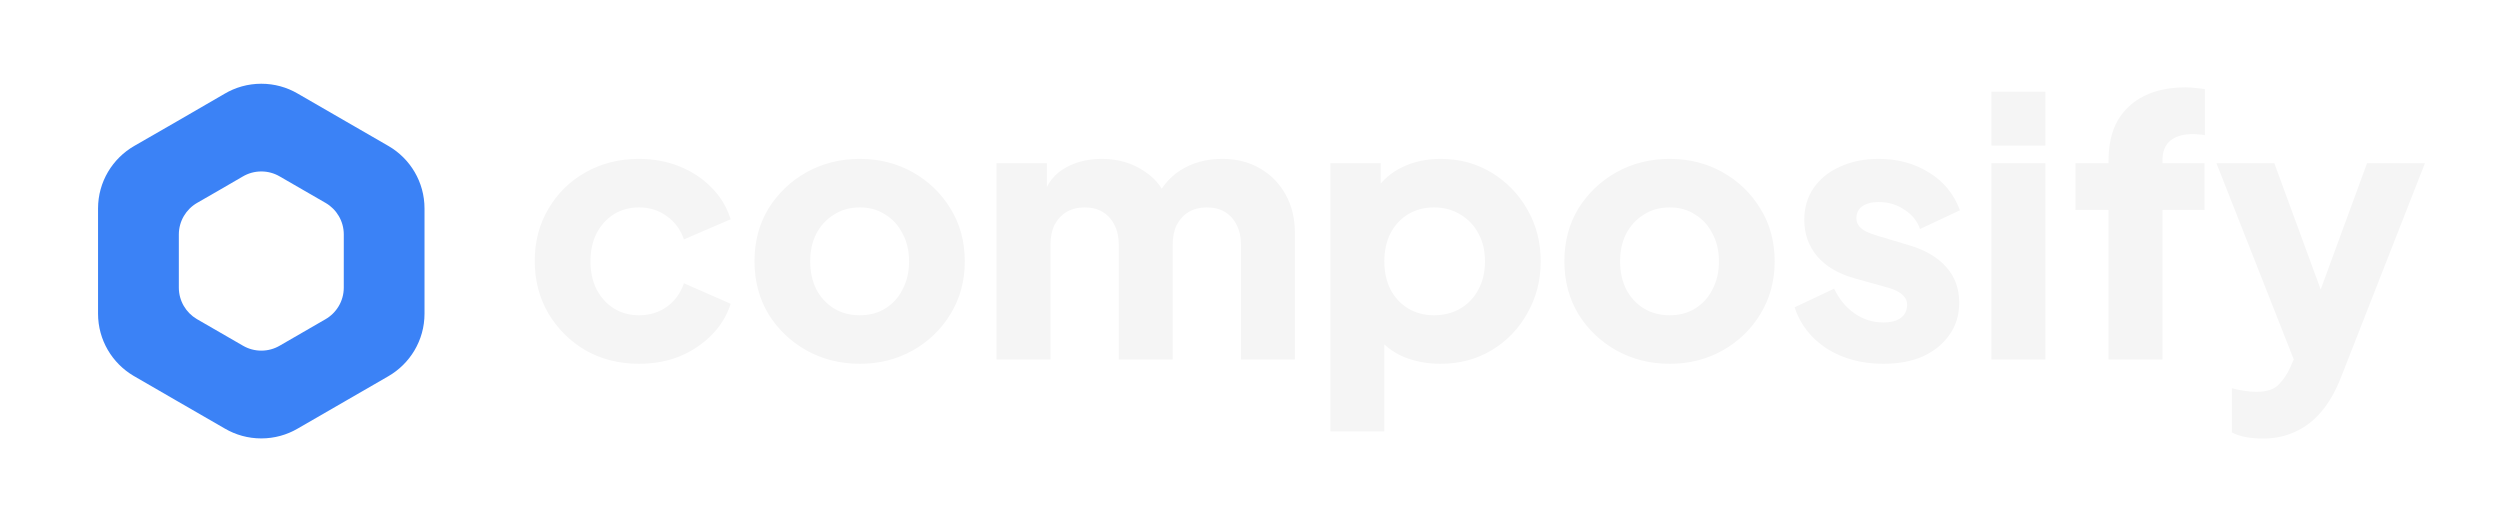
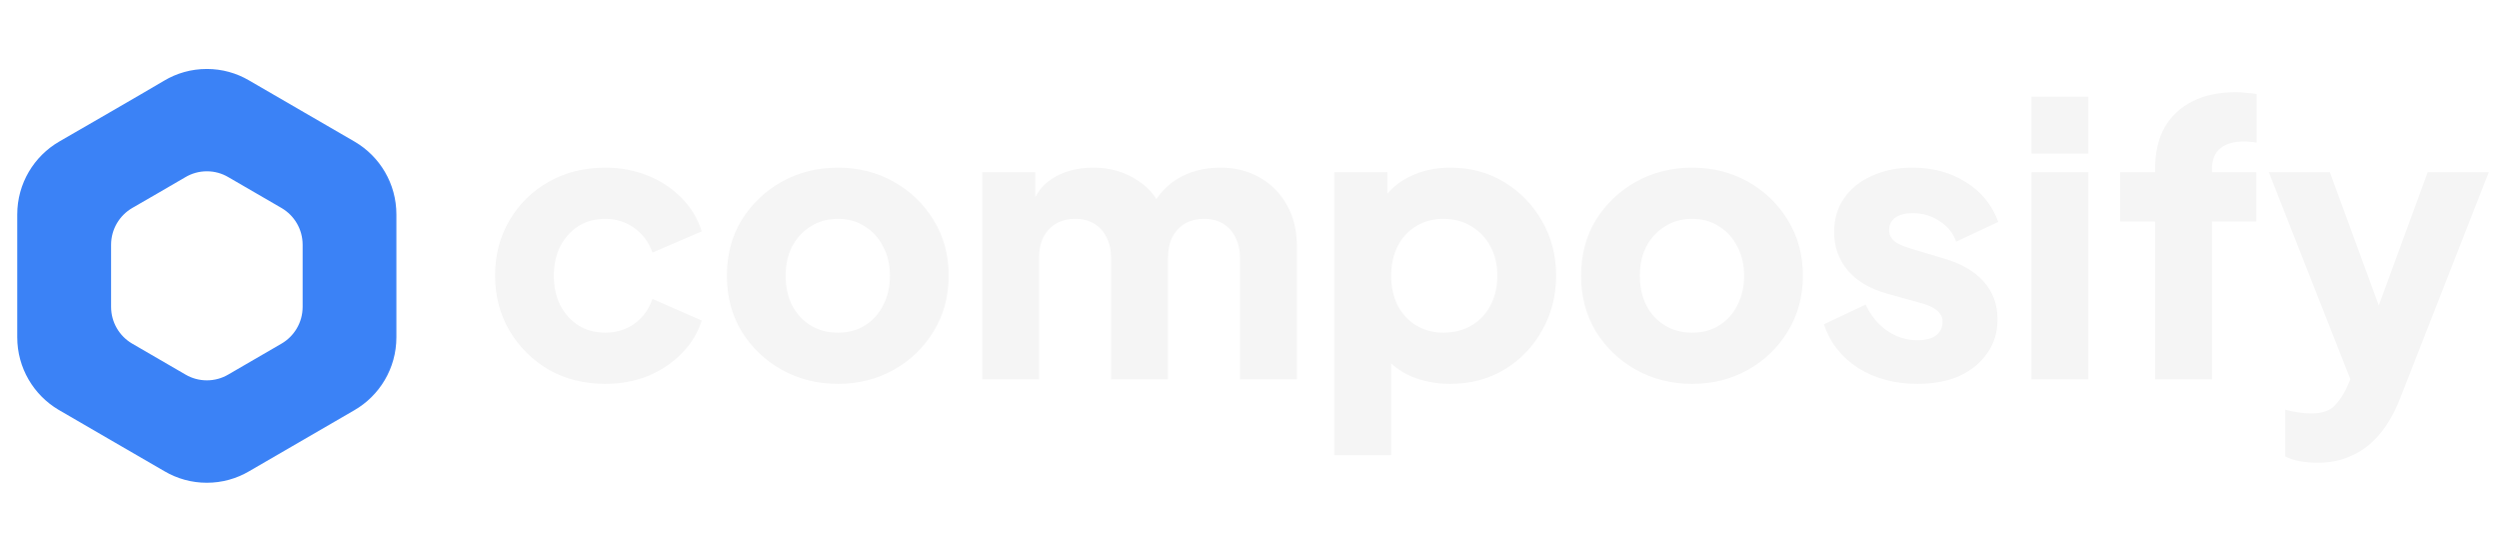
- <svg xmlns="http://www.w3.org/2000/svg" width="153" height="32" viewBox="0 0 153 32" fill="none">
-   <path d="M39.106 22.264C37.903 22.264 36.818 21.993 35.85 21.45C34.897 20.893 34.134 20.137 33.562 19.184C33.005 18.231 32.726 17.16 32.726 15.972C32.726 14.784 33.005 13.721 33.562 12.782C34.119 11.829 34.882 11.081 35.85 10.538C36.818 9.995 37.903 9.724 39.106 9.724C40.001 9.724 40.829 9.878 41.592 10.186C42.355 10.494 43.007 10.927 43.55 11.484C44.093 12.027 44.481 12.672 44.716 13.42L41.856 14.652C41.651 14.051 41.299 13.574 40.8 13.222C40.316 12.87 39.751 12.694 39.106 12.694C38.534 12.694 38.021 12.833 37.566 13.112C37.126 13.391 36.774 13.779 36.51 14.278C36.261 14.777 36.136 15.349 36.136 15.994C36.136 16.639 36.261 17.211 36.51 17.71C36.774 18.209 37.126 18.597 37.566 18.876C38.021 19.155 38.534 19.294 39.106 19.294C39.766 19.294 40.338 19.118 40.822 18.766C41.306 18.414 41.651 17.937 41.856 17.336L44.716 18.59C44.496 19.294 44.115 19.925 43.572 20.482C43.029 21.039 42.377 21.479 41.614 21.802C40.851 22.11 40.015 22.264 39.106 22.264ZM52.621 22.264C51.433 22.264 50.348 21.993 49.365 21.45C48.397 20.907 47.62 20.167 47.033 19.228C46.461 18.275 46.175 17.197 46.175 15.994C46.175 14.777 46.461 13.699 47.033 12.76C47.62 11.821 48.397 11.081 49.365 10.538C50.348 9.995 51.433 9.724 52.621 9.724C53.809 9.724 54.887 9.995 55.855 10.538C56.823 11.081 57.593 11.821 58.165 12.76C58.752 13.699 59.045 14.777 59.045 15.994C59.045 17.197 58.752 18.275 58.165 19.228C57.593 20.167 56.823 20.907 55.855 21.45C54.887 21.993 53.809 22.264 52.621 22.264ZM52.621 19.294C53.223 19.294 53.743 19.155 54.183 18.876C54.638 18.597 54.99 18.209 55.239 17.71C55.503 17.211 55.635 16.639 55.635 15.994C55.635 15.349 55.503 14.784 55.239 14.3C54.99 13.801 54.638 13.413 54.183 13.134C53.743 12.841 53.223 12.694 52.621 12.694C52.02 12.694 51.492 12.841 51.037 13.134C50.583 13.413 50.223 13.801 49.959 14.3C49.71 14.784 49.585 15.349 49.585 15.994C49.585 16.639 49.71 17.211 49.959 17.71C50.223 18.209 50.583 18.597 51.037 18.876C51.492 19.155 52.02 19.294 52.621 19.294ZM60.989 22V9.988H64.069V12.914L63.739 12.43C63.915 11.506 64.341 10.824 65.015 10.384C65.69 9.944 66.497 9.724 67.435 9.724C68.433 9.724 69.305 9.981 70.053 10.494C70.816 10.993 71.293 11.667 71.483 12.518L70.537 12.606C70.933 11.623 71.498 10.897 72.231 10.428C72.965 9.959 73.823 9.724 74.805 9.724C75.671 9.724 76.433 9.915 77.093 10.296C77.768 10.677 78.296 11.213 78.677 11.902C79.059 12.577 79.249 13.369 79.249 14.278V22H75.949V14.982C75.949 14.513 75.861 14.109 75.685 13.772C75.524 13.435 75.289 13.171 74.981 12.98C74.673 12.789 74.299 12.694 73.859 12.694C73.434 12.694 73.06 12.789 72.737 12.98C72.429 13.171 72.187 13.435 72.011 13.772C71.85 14.109 71.769 14.513 71.769 14.982V22H68.469V14.982C68.469 14.513 68.381 14.109 68.205 13.772C68.044 13.435 67.809 13.171 67.501 12.98C67.193 12.789 66.819 12.694 66.379 12.694C65.954 12.694 65.58 12.789 65.257 12.98C64.949 13.171 64.707 13.435 64.531 13.772C64.37 14.109 64.289 14.513 64.289 14.982V22H60.989ZM81.421 26.4V9.988H84.501V12.276L84.215 11.616C84.611 11.015 85.146 10.553 85.821 10.23C86.51 9.893 87.295 9.724 88.175 9.724C89.319 9.724 90.353 10.003 91.277 10.56C92.201 11.117 92.934 11.873 93.477 12.826C94.02 13.765 94.291 14.821 94.291 15.994C94.291 17.153 94.02 18.209 93.477 19.162C92.949 20.115 92.223 20.871 91.299 21.428C90.375 21.985 89.326 22.264 88.153 22.264C87.332 22.264 86.569 22.117 85.865 21.824C85.176 21.516 84.618 21.069 84.193 20.482L84.721 19.8V26.4H81.421ZM87.757 19.294C88.373 19.294 88.916 19.155 89.385 18.876C89.854 18.597 90.221 18.209 90.485 17.71C90.749 17.211 90.881 16.639 90.881 15.994C90.881 15.349 90.749 14.784 90.485 14.3C90.221 13.801 89.854 13.413 89.385 13.134C88.916 12.841 88.373 12.694 87.757 12.694C87.17 12.694 86.642 12.833 86.173 13.112C85.718 13.391 85.359 13.779 85.095 14.278C84.846 14.777 84.721 15.349 84.721 15.994C84.721 16.639 84.846 17.211 85.095 17.71C85.359 18.209 85.718 18.597 86.173 18.876C86.642 19.155 87.17 19.294 87.757 19.294ZM102.186 22.264C100.998 22.264 99.912 21.993 98.93 21.45C97.962 20.907 97.184 20.167 96.598 19.228C96.026 18.275 95.74 17.197 95.74 15.994C95.74 14.777 96.026 13.699 96.598 12.76C97.184 11.821 97.962 11.081 98.93 10.538C99.912 9.995 100.998 9.724 102.186 9.724C103.374 9.724 104.452 9.995 105.42 10.538C106.388 11.081 107.158 11.821 107.73 12.76C108.316 13.699 108.61 14.777 108.61 15.994C108.61 17.197 108.316 18.275 107.73 19.228C107.158 20.167 106.388 20.907 105.42 21.45C104.452 21.993 103.374 22.264 102.186 22.264ZM102.186 19.294C102.787 19.294 103.308 19.155 103.748 18.876C104.202 18.597 104.554 18.209 104.804 17.71C105.068 17.211 105.2 16.639 105.2 15.994C105.2 15.349 105.068 14.784 104.804 14.3C104.554 13.801 104.202 13.413 103.748 13.134C103.308 12.841 102.787 12.694 102.186 12.694C101.584 12.694 101.056 12.841 100.602 13.134C100.147 13.413 99.788 13.801 99.524 14.3C99.274 14.784 99.15 15.349 99.15 15.994C99.15 16.639 99.274 17.211 99.524 17.71C99.788 18.209 100.147 18.597 100.602 18.876C101.056 19.155 101.584 19.294 102.186 19.294ZM115.262 22.264C113.942 22.264 112.79 21.956 111.808 21.34C110.84 20.709 110.18 19.866 109.828 18.81L112.248 17.666C112.556 18.311 112.974 18.817 113.502 19.184C114.03 19.551 114.616 19.734 115.262 19.734C115.731 19.734 116.09 19.639 116.34 19.448C116.589 19.257 116.714 18.993 116.714 18.656C116.714 18.48 116.67 18.333 116.582 18.216C116.494 18.084 116.362 17.967 116.186 17.864C116.01 17.761 115.79 17.673 115.526 17.6L113.48 17.028C112.497 16.749 111.742 16.302 111.214 15.686C110.686 15.055 110.422 14.315 110.422 13.464C110.422 12.716 110.612 12.063 110.994 11.506C111.375 10.949 111.91 10.516 112.6 10.208C113.289 9.885 114.081 9.724 114.976 9.724C116.149 9.724 117.176 10.003 118.056 10.56C118.95 11.103 119.581 11.873 119.948 12.87L117.506 14.014C117.33 13.515 117.007 13.119 116.538 12.826C116.083 12.518 115.562 12.364 114.976 12.364C114.55 12.364 114.213 12.452 113.964 12.628C113.729 12.804 113.612 13.046 113.612 13.354C113.612 13.515 113.656 13.662 113.744 13.794C113.832 13.926 113.971 14.043 114.162 14.146C114.367 14.249 114.616 14.344 114.91 14.432L116.824 15.004C117.821 15.297 118.584 15.745 119.112 16.346C119.64 16.933 119.904 17.659 119.904 18.524C119.904 19.272 119.706 19.925 119.31 20.482C118.928 21.039 118.393 21.479 117.704 21.802C117.014 22.11 116.2 22.264 115.262 22.264ZM121.876 22V9.988H125.176V22H121.876ZM121.876 8.91V5.61H125.176V8.91H121.876ZM129.043 22V12.848H127.019V9.988H129.043V9.812C129.043 8.859 129.226 8.052 129.593 7.392C129.974 6.732 130.517 6.226 131.221 5.874C131.925 5.522 132.776 5.346 133.773 5.346C133.964 5.346 134.169 5.361 134.389 5.39C134.609 5.405 134.792 5.427 134.939 5.456V8.272C134.792 8.243 134.66 8.228 134.543 8.228C134.44 8.213 134.33 8.206 134.213 8.206C133.597 8.206 133.128 8.345 132.805 8.624C132.497 8.888 132.343 9.284 132.343 9.812V9.988H134.917V12.848H132.343V22H129.043ZM138.484 26.84C138.132 26.84 137.788 26.811 137.45 26.752C137.128 26.693 136.842 26.598 136.592 26.466V23.76C136.798 23.819 137.04 23.87 137.318 23.914C137.597 23.958 137.854 23.98 138.088 23.98C138.734 23.98 139.196 23.826 139.474 23.518C139.753 23.225 139.98 22.887 140.156 22.506L140.97 20.636L140.926 23.386L135.646 9.988H139.188L142.686 19.514H141.366L144.864 9.988H148.406L143.258 23.122C142.936 23.943 142.54 24.633 142.07 25.19C141.601 25.747 141.066 26.158 140.464 26.422C139.878 26.701 139.218 26.84 138.484 26.84Z" fill="#F5F5F5" />
-   <path d="M23.792 8.945C23.138 8.562 19.243 6.324 18.21 5.722C17.558 5.342 16.8 5.125 15.99 5.125C15.168 5.125 14.398 5.35 13.738 5.742C12.72 6.346 8.861 8.559 8.213 8.933C6.89 9.697 6 11.125 6 12.761C6 14.03 6 17.927 6 19.196C6 20.814 6.87 22.229 8.168 22.998C8.826 23.389 12.736 25.631 13.769 26.233C14.421 26.613 15.181 26.831 15.99 26.831C16.8 26.831 17.56 26.613 18.213 26.232C19.245 25.63 23.11 23.401 23.757 23.031C25.085 22.269 25.98 20.837 25.98 19.196C25.98 17.927 25.98 14.028 25.98 12.759C25.98 11.133 25.101 9.711 23.792 8.945ZM21.039 17.602C21.039 18.431 20.587 19.154 19.916 19.539C19.59 19.726 17.637 20.852 17.116 21.157C16.786 21.349 16.402 21.459 15.992 21.459C15.583 21.459 15.2 21.349 14.87 21.157C14.349 20.853 12.373 19.72 12.04 19.523C11.385 19.134 10.945 18.419 10.945 17.602C10.945 16.961 10.945 14.992 10.945 14.351C10.945 13.524 11.395 12.802 12.063 12.417C12.391 12.228 14.341 11.11 14.854 10.804C15.188 10.606 15.577 10.493 15.993 10.493C16.401 10.493 16.785 10.603 17.114 10.795C17.636 11.099 19.604 12.229 19.934 12.423C20.596 12.81 21.04 13.528 21.04 14.35C21.039 14.991 21.039 16.96 21.039 17.602Z" fill="#3B82F6" />
+ <svg xmlns="http://www.w3.org/2000/svg" width="145" height="32" viewBox="0 0 145 32" fill="none">
+   <path d="M35.106 22.264C33.903 22.264 32.818 21.993 31.85 21.45C30.897 20.893 30.134 20.137 29.562 19.184C29.005 18.231 28.726 17.16 28.726 15.972C28.726 14.784 29.005 13.721 29.562 12.782C30.119 11.829 30.882 11.081 31.85 10.538C32.818 9.995 33.903 9.724 35.106 9.724C36.001 9.724 36.829 9.878 37.592 10.186C38.355 10.494 39.007 10.927 39.55 11.484C40.093 12.027 40.481 12.672 40.716 13.42L37.856 14.652C37.651 14.051 37.299 13.574 36.8 13.222C36.316 12.87 35.751 12.694 35.106 12.694C34.534 12.694 34.021 12.833 33.566 13.112C33.126 13.391 32.774 13.779 32.51 14.278C32.261 14.777 32.136 15.349 32.136 15.994C32.136 16.639 32.261 17.211 32.51 17.71C32.774 18.209 33.126 18.597 33.566 18.876C34.021 19.155 34.534 19.294 35.106 19.294C35.766 19.294 36.338 19.118 36.822 18.766C37.306 18.414 37.651 17.937 37.856 17.336L40.716 18.59C40.496 19.294 40.115 19.925 39.572 20.482C39.029 21.039 38.377 21.479 37.614 21.802C36.851 22.11 36.015 22.264 35.106 22.264ZM48.621 22.264C47.433 22.264 46.348 21.993 45.365 21.45C44.397 20.907 43.62 20.167 43.033 19.228C42.461 18.275 42.175 17.197 42.175 15.994C42.175 14.777 42.461 13.699 43.033 12.76C43.62 11.821 44.397 11.081 45.365 10.538C46.348 9.995 47.433 9.724 48.621 9.724C49.809 9.724 50.887 9.995 51.855 10.538C52.823 11.081 53.593 11.821 54.165 12.76C54.752 13.699 55.045 14.777 55.045 15.994C55.045 17.197 54.752 18.275 54.165 19.228C53.593 20.167 52.823 20.907 51.855 21.45C50.887 21.993 49.809 22.264 48.621 22.264ZM48.621 19.294C49.223 19.294 49.743 19.155 50.183 18.876C50.638 18.597 50.99 18.209 51.239 17.71C51.503 17.211 51.635 16.639 51.635 15.994C51.635 15.349 51.503 14.784 51.239 14.3C50.99 13.801 50.638 13.413 50.183 13.134C49.743 12.841 49.223 12.694 48.621 12.694C48.02 12.694 47.492 12.841 47.037 13.134C46.583 13.413 46.223 13.801 45.959 14.3C45.71 14.784 45.585 15.349 45.585 15.994C45.585 16.639 45.71 17.211 45.959 17.71C46.223 18.209 46.583 18.597 47.037 18.876C47.492 19.155 48.02 19.294 48.621 19.294ZM56.989 22V9.988H60.069V12.914L59.739 12.43C59.915 11.506 60.341 10.824 61.015 10.384C61.69 9.944 62.497 9.724 63.435 9.724C64.433 9.724 65.305 9.981 66.053 10.494C66.816 10.993 67.293 11.667 67.483 12.518L66.537 12.606C66.933 11.623 67.498 10.897 68.231 10.428C68.965 9.959 69.823 9.724 70.805 9.724C71.671 9.724 72.433 9.915 73.093 10.296C73.768 10.677 74.296 11.213 74.677 11.902C75.059 12.577 75.249 13.369 75.249 14.278V22H71.949V14.982C71.949 14.513 71.861 14.109 71.685 13.772C71.524 13.435 71.289 13.171 70.981 12.98C70.673 12.789 70.299 12.694 69.859 12.694C69.434 12.694 69.06 12.789 68.737 12.98C68.429 13.171 68.187 13.435 68.011 13.772C67.85 14.109 67.769 14.513 67.769 14.982V22H64.469V14.982C64.469 14.513 64.381 14.109 64.205 13.772C64.044 13.435 63.809 13.171 63.501 12.98C63.193 12.789 62.819 12.694 62.379 12.694C61.954 12.694 61.58 12.789 61.257 12.98C60.949 13.171 60.707 13.435 60.531 13.772C60.37 14.109 60.289 14.513 60.289 14.982V22H56.989ZM77.421 26.4V9.988H80.501V12.276L80.215 11.616C80.611 11.015 81.146 10.553 81.821 10.23C82.51 9.893 83.295 9.724 84.175 9.724C85.319 9.724 86.353 10.003 87.277 10.56C88.201 11.117 88.934 11.873 89.477 12.826C90.02 13.765 90.291 14.821 90.291 15.994C90.291 17.153 90.02 18.209 89.477 19.162C88.949 20.115 88.223 20.871 87.299 21.428C86.375 21.985 85.326 22.264 84.153 22.264C83.332 22.264 82.569 22.117 81.865 21.824C81.176 21.516 80.618 21.069 80.193 20.482L80.721 19.8V26.4H77.421ZM83.757 19.294C84.373 19.294 84.916 19.155 85.385 18.876C85.854 18.597 86.221 18.209 86.485 17.71C86.749 17.211 86.881 16.639 86.881 15.994C86.881 15.349 86.749 14.784 86.485 14.3C86.221 13.801 85.854 13.413 85.385 13.134C84.916 12.841 84.373 12.694 83.757 12.694C83.17 12.694 82.642 12.833 82.173 13.112C81.718 13.391 81.359 13.779 81.095 14.278C80.846 14.777 80.721 15.349 80.721 15.994C80.721 16.639 80.846 17.211 81.095 17.71C81.359 18.209 81.718 18.597 82.173 18.876C82.642 19.155 83.17 19.294 83.757 19.294ZM98.186 22.264C96.998 22.264 95.912 21.993 94.93 21.45C93.962 20.907 93.184 20.167 92.598 19.228C92.026 18.275 91.74 17.197 91.74 15.994C91.74 14.777 92.026 13.699 92.598 12.76C93.184 11.821 93.962 11.081 94.93 10.538C95.912 9.995 96.998 9.724 98.186 9.724C99.374 9.724 100.452 9.995 101.42 10.538C102.388 11.081 103.158 11.821 103.73 12.76C104.316 13.699 104.61 14.777 104.61 15.994C104.61 17.197 104.316 18.275 103.73 19.228C103.158 20.167 102.388 20.907 101.42 21.45C100.452 21.993 99.374 22.264 98.186 22.264ZM98.186 19.294C98.787 19.294 99.308 19.155 99.748 18.876C100.202 18.597 100.554 18.209 100.804 17.71C101.068 17.211 101.2 16.639 101.2 15.994C101.2 15.349 101.068 14.784 100.804 14.3C100.554 13.801 100.202 13.413 99.748 13.134C99.308 12.841 98.787 12.694 98.186 12.694C97.584 12.694 97.056 12.841 96.602 13.134C96.147 13.413 95.788 13.801 95.524 14.3C95.274 14.784 95.15 15.349 95.15 15.994C95.15 16.639 95.274 17.211 95.524 17.71C95.788 18.209 96.147 18.597 96.602 18.876C97.056 19.155 97.584 19.294 98.186 19.294ZM111.262 22.264C109.942 22.264 108.79 21.956 107.808 21.34C106.84 20.709 106.18 19.866 105.828 18.81L108.248 17.666C108.556 18.311 108.974 18.817 109.502 19.184C110.03 19.551 110.616 19.734 111.262 19.734C111.731 19.734 112.09 19.639 112.34 19.448C112.589 19.257 112.714 18.993 112.714 18.656C112.714 18.48 112.67 18.333 112.582 18.216C112.494 18.084 112.362 17.967 112.186 17.864C112.01 17.761 111.79 17.673 111.526 17.6L109.48 17.028C108.497 16.749 107.742 16.302 107.214 15.686C106.686 15.055 106.422 14.315 106.422 13.464C106.422 12.716 106.612 12.063 106.994 11.506C107.375 10.949 107.91 10.516 108.6 10.208C109.289 9.885 110.081 9.724 110.976 9.724C112.149 9.724 113.176 10.003 114.056 10.56C114.95 11.103 115.581 11.873 115.948 12.87L113.506 14.014C113.33 13.515 113.007 13.119 112.538 12.826C112.083 12.518 111.562 12.364 110.976 12.364C110.55 12.364 110.213 12.452 109.964 12.628C109.729 12.804 109.612 13.046 109.612 13.354C109.612 13.515 109.656 13.662 109.744 13.794C109.832 13.926 109.971 14.043 110.162 14.146C110.367 14.249 110.616 14.344 110.91 14.432L112.824 15.004C113.821 15.297 114.584 15.745 115.112 16.346C115.64 16.933 115.904 17.659 115.904 18.524C115.904 19.272 115.706 19.925 115.31 20.482C114.928 21.039 114.393 21.479 113.704 21.802C113.014 22.11 112.2 22.264 111.262 22.264ZM117.876 22V9.988H121.176V22H117.876ZM117.876 8.91V5.61H121.176V8.91H117.876ZM125.043 22V12.848H123.019V9.988H125.043V9.812C125.043 8.859 125.226 8.052 125.593 7.392C125.974 6.732 126.517 6.226 127.221 5.874C127.925 5.522 128.776 5.346 129.773 5.346C129.964 5.346 130.169 5.361 130.389 5.39C130.609 5.405 130.792 5.427 130.939 5.456V8.272C130.792 8.243 130.66 8.228 130.543 8.228C130.44 8.213 130.33 8.206 130.213 8.206C129.597 8.206 129.128 8.345 128.805 8.624C128.497 8.888 128.343 9.284 128.343 9.812V9.988H130.917V12.848H128.343V22H125.043ZM134.484 26.84C134.132 26.84 133.788 26.811 133.45 26.752C133.128 26.693 132.842 26.598 132.592 26.466V23.76C132.798 23.819 133.04 23.87 133.318 23.914C133.597 23.958 133.854 23.98 134.088 23.98C134.734 23.98 135.196 23.826 135.474 23.518C135.753 23.225 135.98 22.887 136.156 22.506L136.97 20.636L136.926 23.386L131.646 9.988H135.188L138.686 19.514H137.366L140.864 9.988H144.406L139.258 23.122C138.936 23.943 138.54 24.633 138.07 25.19C137.601 25.747 137.066 26.158 136.464 26.422C135.878 26.701 135.218 26.84 134.484 26.84Z" fill="#F5F5F5" />
+   <path d="M20.591 8.224C19.871 7.8 15.582 5.326 14.445 4.661C13.726 4.24 12.892 4 12 4C11.094 4 10.246 4.248 9.52 4.682C8.4 5.35 4.151 7.797 3.436 8.211C1.98 9.055 1 10.634 1 12.443C1 13.846 1 18.155 1 19.558C1 21.347 1.958 22.911 3.387 23.762C4.112 24.194 8.418 26.674 9.555 27.339C10.273 27.759 11.109 28 12 28C12.892 28 13.729 27.759 14.448 27.337C15.584 26.672 19.84 24.208 20.552 23.798C22.015 22.956 23 21.372 23 19.558C23 18.154 23 13.844 23 12.44C23 10.642 22.032 9.071 20.591 8.224ZM17.56 17.795C17.56 18.712 17.062 19.512 16.323 19.937C15.963 20.144 13.813 21.389 13.24 21.726C12.876 21.939 12.454 22.06 12.003 22.06C11.552 22.06 11.13 21.939 10.767 21.727C10.193 21.39 8.018 20.137 7.651 19.919C6.929 19.489 6.445 18.699 6.445 17.795C6.445 17.087 6.445 14.91 6.445 14.201C6.445 13.286 6.94 12.489 7.676 12.062C8.037 11.853 10.184 10.617 10.75 10.28C11.117 10.061 11.545 9.935 12.003 9.935C12.453 9.935 12.875 10.056 13.238 10.269C13.812 10.605 15.979 11.854 16.343 12.069C17.071 12.497 17.56 13.291 17.56 14.199C17.56 14.908 17.56 17.086 17.56 17.795Z" fill="#3B82F6" />
</svg>
